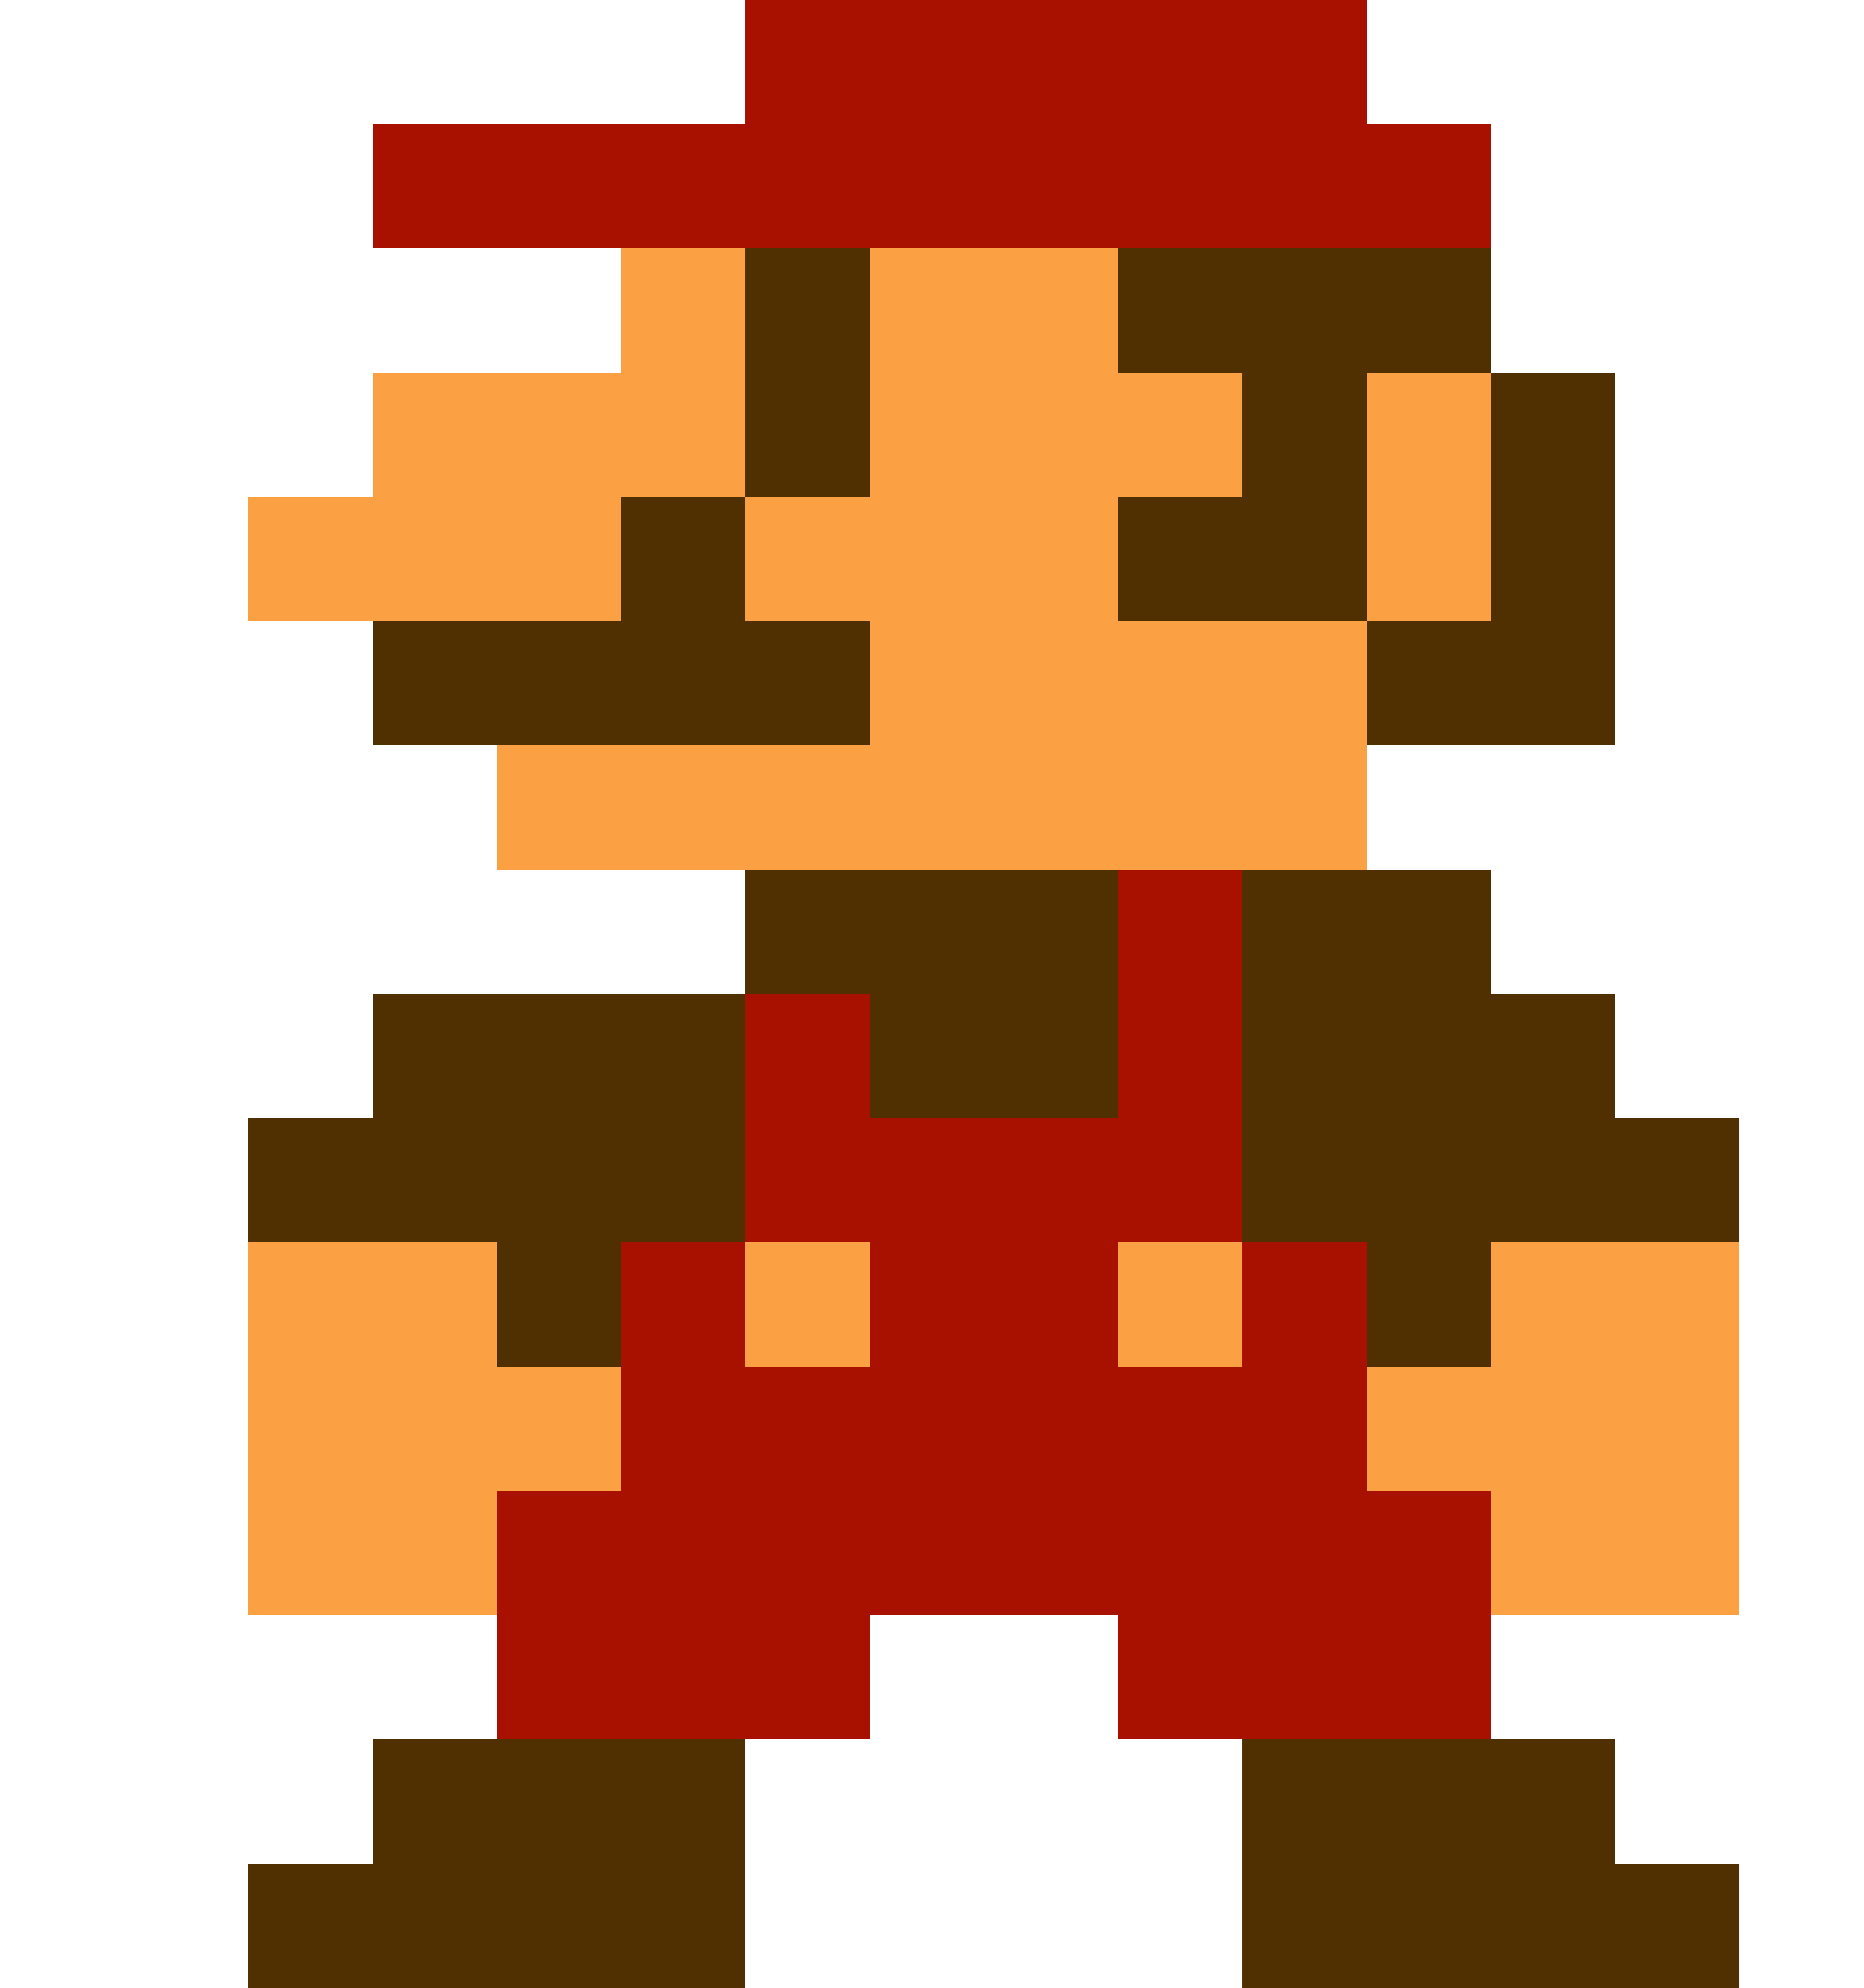
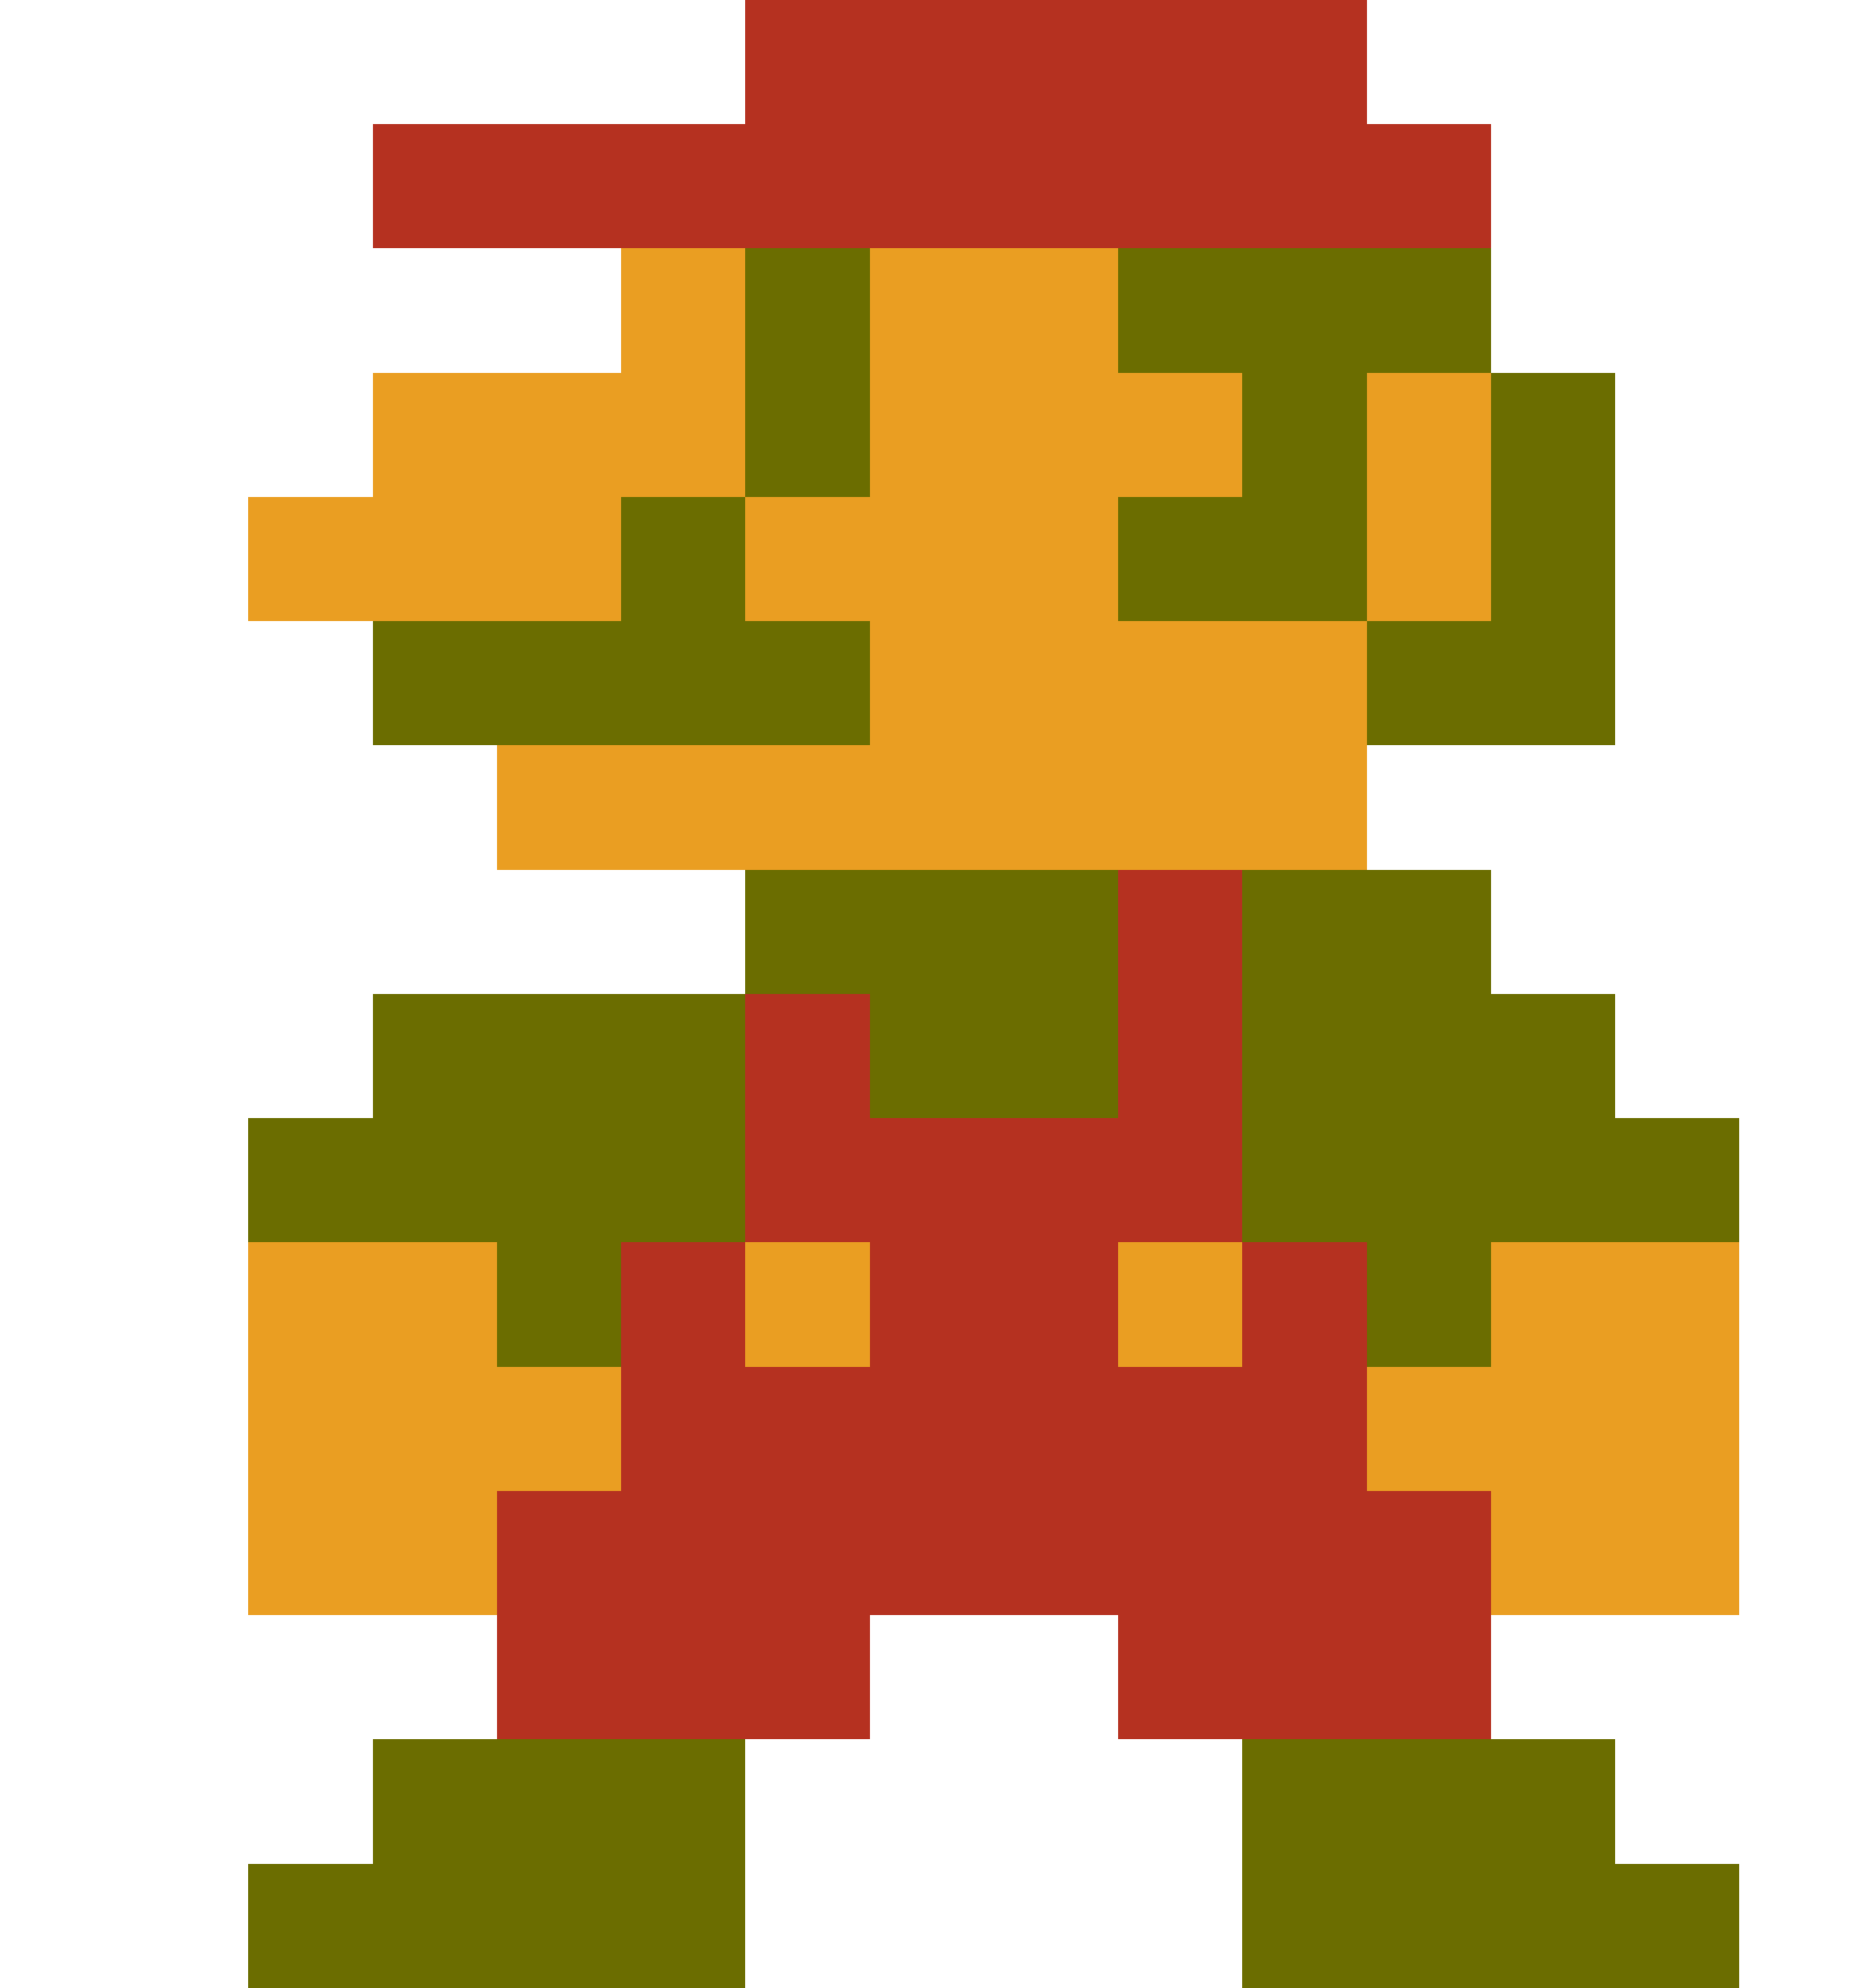
<svg xmlns="http://www.w3.org/2000/svg" viewBox="0 0 30 32" width="30" height="32" shape-rendering="crispEdges">
  <g id="frame0" style="display:inline">
-     <rect x="12" y="0" width="10" height="1" fill="#a81000" />
-     <rect x="12" y="1" width="10" height="1" fill="#a81000" />
-     <rect x="6" y="2" width="18" height="1" fill="#a81000" />
-     <rect x="6" y="3" width="18" height="1" fill="#a81000" />
-     <rect x="10" y="4" width="2" height="1" fill="#fca044" />
-     <rect x="12" y="4" width="2" height="1" fill="#503000" />
-     <rect x="14" y="4" width="4" height="1" fill="#fca044" />
-     <rect x="18" y="4" width="6" height="1" fill="#503000" />
-     <rect x="10" y="5" width="2" height="1" fill="#fca044" />
-     <rect x="12" y="5" width="2" height="1" fill="#503000" />
-     <rect x="14" y="5" width="4" height="1" fill="#fca044" />
-     <rect x="18" y="5" width="6" height="1" fill="#503000" />
-     <rect x="6" y="6" width="6" height="1" fill="#fca044" />
-     <rect x="12" y="6" width="2" height="1" fill="#503000" />
-     <rect x="14" y="6" width="6" height="1" fill="#fca044" />
-     <rect x="20" y="6" width="2" height="1" fill="#503000" />
-     <rect x="22" y="6" width="2" height="1" fill="#fca044" />
-     <rect x="24" y="6" width="2" height="1" fill="#503000" />
-     <rect x="6" y="7" width="6" height="1" fill="#fca044" />
-     <rect x="12" y="7" width="2" height="1" fill="#503000" />
-     <rect x="14" y="7" width="6" height="1" fill="#fca044" />
-     <rect x="20" y="7" width="2" height="1" fill="#503000" />
-     <rect x="22" y="7" width="2" height="1" fill="#fca044" />
-     <rect x="24" y="7" width="2" height="1" fill="#503000" />
-     <rect x="4" y="8" width="6" height="1" fill="#fca044" />
-     <rect x="10" y="8" width="2" height="1" fill="#503000" />
-     <rect x="12" y="8" width="6" height="1" fill="#fca044" />
-     <rect x="18" y="8" width="4" height="1" fill="#503000" />
-     <rect x="22" y="8" width="2" height="1" fill="#fca044" />
-     <rect x="24" y="8" width="2" height="1" fill="#503000" />
-     <rect x="4" y="9" width="6" height="1" fill="#fca044" />
-     <rect x="10" y="9" width="2" height="1" fill="#503000" />
-     <rect x="12" y="9" width="6" height="1" fill="#fca044" />
-     <rect x="18" y="9" width="4" height="1" fill="#503000" />
-     <rect x="22" y="9" width="2" height="1" fill="#fca044" />
-     <rect x="24" y="9" width="2" height="1" fill="#503000" />
-     <rect x="6" y="10" width="8" height="1" fill="#503000" />
-     <rect x="14" y="10" width="8" height="1" fill="#fca044" />
-     <rect x="22" y="10" width="4" height="1" fill="#503000" />
-     <rect x="6" y="11" width="8" height="1" fill="#503000" />
-     <rect x="14" y="11" width="8" height="1" fill="#fca044" />
-     <rect x="22" y="11" width="4" height="1" fill="#503000" />
-     <rect x="8" y="12" width="14" height="1" fill="#fca044" />
-     <rect x="8" y="13" width="14" height="1" fill="#fca044" />
-     <rect x="12" y="14" width="6" height="1" fill="#503000" />
-     <rect x="18" y="14" width="2" height="1" fill="#a81000" />
-     <rect x="20" y="14" width="4" height="1" fill="#503000" />
-     <rect x="12" y="15" width="6" height="1" fill="#503000" />
-     <rect x="18" y="15" width="2" height="1" fill="#a81000" />
-     <rect x="20" y="15" width="4" height="1" fill="#503000" />
-     <rect x="6" y="16" width="6" height="1" fill="#503000" />
-     <rect x="12" y="16" width="2" height="1" fill="#a81000" />
-     <rect x="14" y="16" width="4" height="1" fill="#503000" />
-     <rect x="18" y="16" width="2" height="1" fill="#a81000" />
-     <rect x="20" y="16" width="6" height="1" fill="#503000" />
-     <rect x="6" y="17" width="6" height="1" fill="#503000" />
-     <rect x="12" y="17" width="2" height="1" fill="#a81000" />
-     <rect x="14" y="17" width="4" height="1" fill="#503000" />
-     <rect x="18" y="17" width="2" height="1" fill="#a81000" />
-     <rect x="20" y="17" width="6" height="1" fill="#503000" />
-     <rect x="4" y="18" width="8" height="1" fill="#503000" />
-     <rect x="12" y="18" width="8" height="1" fill="#a81000" />
-     <rect x="20" y="18" width="8" height="1" fill="#503000" />
-     <rect x="4" y="19" width="8" height="1" fill="#503000" />
-     <rect x="12" y="19" width="8" height="1" fill="#a81000" />
-     <rect x="20" y="19" width="8" height="1" fill="#503000" />
-     <rect x="4" y="20" width="4" height="1" fill="#fca044" />
-     <rect x="8" y="20" width="2" height="1" fill="#503000" />
-     <rect x="10" y="20" width="2" height="1" fill="#a81000" />
-     <rect x="12" y="20" width="2" height="1" fill="#fca044" />
-     <rect x="14" y="20" width="4" height="1" fill="#a81000" />
-     <rect x="18" y="20" width="2" height="1" fill="#fca044" />
-     <rect x="20" y="20" width="2" height="1" fill="#a81000" />
-     <rect x="22" y="20" width="2" height="1" fill="#503000" />
-     <rect x="24" y="20" width="4" height="1" fill="#fca044" />
-     <rect x="4" y="21" width="4" height="1" fill="#fca044" />
-     <rect x="8" y="21" width="2" height="1" fill="#503000" />
-     <rect x="10" y="21" width="2" height="1" fill="#a81000" />
-     <rect x="12" y="21" width="2" height="1" fill="#fca044" />
-     <rect x="14" y="21" width="4" height="1" fill="#a81000" />
-     <rect x="18" y="21" width="2" height="1" fill="#fca044" />
-     <rect x="20" y="21" width="2" height="1" fill="#a81000" />
-     <rect x="22" y="21" width="2" height="1" fill="#503000" />
-     <rect x="24" y="21" width="4" height="1" fill="#fca044" />
-     <rect x="4" y="22" width="6" height="1" fill="#fca044" />
-     <rect x="10" y="22" width="12" height="1" fill="#a81000" />
-     <rect x="22" y="22" width="6" height="1" fill="#fca044" />
-     <rect x="4" y="23" width="6" height="1" fill="#fca044" />
-     <rect x="10" y="23" width="12" height="1" fill="#a81000" />
-     <rect x="22" y="23" width="6" height="1" fill="#fca044" />
-     <rect x="4" y="24" width="4" height="1" fill="#fca044" />
-     <rect x="8" y="24" width="16" height="1" fill="#a81000" />
-     <rect x="24" y="24" width="4" height="1" fill="#fca044" />
-     <rect x="4" y="25" width="4" height="1" fill="#fca044" />
-     <rect x="8" y="25" width="16" height="1" fill="#a81000" />
-     <rect x="24" y="25" width="4" height="1" fill="#fca044" />
-     <rect x="8" y="26" width="6" height="1" fill="#a81000" />
-     <rect x="18" y="26" width="6" height="1" fill="#a81000" />
-     <rect x="8" y="27" width="6" height="1" fill="#a81000" />
-     <rect x="18" y="27" width="6" height="1" fill="#a81000" />
-     <rect x="6" y="28" width="6" height="1" fill="#503000" />
-     <rect x="20" y="28" width="6" height="1" fill="#503000" />
-     <rect x="6" y="29" width="6" height="1" fill="#503000" />
-     <rect x="20" y="29" width="6" height="1" fill="#503000" />
-     <rect x="4" y="30" width="8" height="1" fill="#503000" />
-     <rect x="20" y="30" width="8" height="1" fill="#503000" />
-     <rect x="4" y="31" width="8" height="1" fill="#503000" />
-     <rect x="20" y="31" width="8" height="1" fill="#503000" />
+     <rect x="12" y="0" width="10" height="1" fill="#b53120" />
+     <rect x="12" y="1" width="10" height="1" fill="#b53120" />
+     <rect x="6" y="2" width="18" height="1" fill="#b53120" />
+     <rect x="6" y="3" width="18" height="1" fill="#b53120" />
+     <rect x="10" y="4" width="2" height="1" fill="#ea9e22" />
+     <rect x="12" y="4" width="2" height="1" fill="#6b6d00" />
+     <rect x="14" y="4" width="4" height="1" fill="#ea9e22" />
+     <rect x="18" y="4" width="6" height="1" fill="#6b6d00" />
+     <rect x="10" y="5" width="2" height="1" fill="#ea9e22" />
+     <rect x="12" y="5" width="2" height="1" fill="#6b6d00" />
+     <rect x="14" y="5" width="4" height="1" fill="#ea9e22" />
+     <rect x="18" y="5" width="6" height="1" fill="#6b6d00" />
+     <rect x="6" y="6" width="6" height="1" fill="#ea9e22" />
+     <rect x="12" y="6" width="2" height="1" fill="#6b6d00" />
+     <rect x="14" y="6" width="6" height="1" fill="#ea9e22" />
+     <rect x="20" y="6" width="2" height="1" fill="#6b6d00" />
+     <rect x="22" y="6" width="2" height="1" fill="#ea9e22" />
+     <rect x="24" y="6" width="2" height="1" fill="#6b6d00" />
+     <rect x="6" y="7" width="6" height="1" fill="#ea9e22" />
+     <rect x="12" y="7" width="2" height="1" fill="#6b6d00" />
+     <rect x="14" y="7" width="6" height="1" fill="#ea9e22" />
+     <rect x="20" y="7" width="2" height="1" fill="#6b6d00" />
+     <rect x="22" y="7" width="2" height="1" fill="#ea9e22" />
+     <rect x="24" y="7" width="2" height="1" fill="#6b6d00" />
+     <rect x="4" y="8" width="6" height="1" fill="#ea9e22" />
+     <rect x="10" y="8" width="2" height="1" fill="#6b6d00" />
+     <rect x="12" y="8" width="6" height="1" fill="#ea9e22" />
+     <rect x="18" y="8" width="4" height="1" fill="#6b6d00" />
+     <rect x="22" y="8" width="2" height="1" fill="#ea9e22" />
+     <rect x="24" y="8" width="2" height="1" fill="#6b6d00" />
+     <rect x="4" y="9" width="6" height="1" fill="#ea9e22" />
+     <rect x="10" y="9" width="2" height="1" fill="#6b6d00" />
+     <rect x="12" y="9" width="6" height="1" fill="#ea9e22" />
+     <rect x="18" y="9" width="4" height="1" fill="#6b6d00" />
+     <rect x="22" y="9" width="2" height="1" fill="#ea9e22" />
+     <rect x="24" y="9" width="2" height="1" fill="#6b6d00" />
+     <rect x="6" y="10" width="8" height="1" fill="#6b6d00" />
+     <rect x="14" y="10" width="8" height="1" fill="#ea9e22" />
+     <rect x="22" y="10" width="4" height="1" fill="#6b6d00" />
+     <rect x="6" y="11" width="8" height="1" fill="#6b6d00" />
+     <rect x="14" y="11" width="8" height="1" fill="#ea9e22" />
+     <rect x="22" y="11" width="4" height="1" fill="#6b6d00" />
+     <rect x="8" y="12" width="14" height="1" fill="#ea9e22" />
+     <rect x="8" y="13" width="14" height="1" fill="#ea9e22" />
+     <rect x="12" y="14" width="6" height="1" fill="#6b6d00" />
+     <rect x="18" y="14" width="2" height="1" fill="#b53120" />
+     <rect x="20" y="14" width="4" height="1" fill="#6b6d00" />
+     <rect x="12" y="15" width="6" height="1" fill="#6b6d00" />
+     <rect x="18" y="15" width="2" height="1" fill="#b53120" />
+     <rect x="20" y="15" width="4" height="1" fill="#6b6d00" />
+     <rect x="6" y="16" width="6" height="1" fill="#6b6d00" />
+     <rect x="12" y="16" width="2" height="1" fill="#b53120" />
+     <rect x="14" y="16" width="4" height="1" fill="#6b6d00" />
+     <rect x="18" y="16" width="2" height="1" fill="#b53120" />
+     <rect x="20" y="16" width="6" height="1" fill="#6b6d00" />
+     <rect x="6" y="17" width="6" height="1" fill="#6b6d00" />
+     <rect x="12" y="17" width="2" height="1" fill="#b53120" />
+     <rect x="14" y="17" width="4" height="1" fill="#6b6d00" />
+     <rect x="18" y="17" width="2" height="1" fill="#b53120" />
+     <rect x="20" y="17" width="6" height="1" fill="#6b6d00" />
+     <rect x="4" y="18" width="8" height="1" fill="#6b6d00" />
+     <rect x="12" y="18" width="8" height="1" fill="#b53120" />
+     <rect x="20" y="18" width="8" height="1" fill="#6b6d00" />
+     <rect x="4" y="19" width="8" height="1" fill="#6b6d00" />
+     <rect x="12" y="19" width="8" height="1" fill="#b53120" />
+     <rect x="20" y="19" width="8" height="1" fill="#6b6d00" />
+     <rect x="4" y="20" width="4" height="1" fill="#ea9e22" />
+     <rect x="8" y="20" width="2" height="1" fill="#6b6d00" />
+     <rect x="10" y="20" width="2" height="1" fill="#b53120" />
+     <rect x="12" y="20" width="2" height="1" fill="#ea9e22" />
+     <rect x="14" y="20" width="4" height="1" fill="#b53120" />
+     <rect x="18" y="20" width="2" height="1" fill="#ea9e22" />
+     <rect x="20" y="20" width="2" height="1" fill="#b53120" />
+     <rect x="22" y="20" width="2" height="1" fill="#6b6d00" />
+     <rect x="24" y="20" width="4" height="1" fill="#ea9e22" />
+     <rect x="4" y="21" width="4" height="1" fill="#ea9e22" />
+     <rect x="8" y="21" width="2" height="1" fill="#6b6d00" />
+     <rect x="10" y="21" width="2" height="1" fill="#b53120" />
+     <rect x="12" y="21" width="2" height="1" fill="#ea9e22" />
+     <rect x="14" y="21" width="4" height="1" fill="#b53120" />
+     <rect x="18" y="21" width="2" height="1" fill="#ea9e22" />
+     <rect x="20" y="21" width="2" height="1" fill="#b53120" />
+     <rect x="22" y="21" width="2" height="1" fill="#6b6d00" />
+     <rect x="24" y="21" width="4" height="1" fill="#ea9e22" />
+     <rect x="4" y="22" width="6" height="1" fill="#ea9e22" />
+     <rect x="10" y="22" width="12" height="1" fill="#b53120" />
+     <rect x="22" y="22" width="6" height="1" fill="#ea9e22" />
+     <rect x="4" y="23" width="6" height="1" fill="#ea9e22" />
+     <rect x="10" y="23" width="12" height="1" fill="#b53120" />
+     <rect x="22" y="23" width="6" height="1" fill="#ea9e22" />
+     <rect x="4" y="24" width="4" height="1" fill="#ea9e22" />
+     <rect x="8" y="24" width="16" height="1" fill="#b53120" />
+     <rect x="24" y="24" width="4" height="1" fill="#ea9e22" />
+     <rect x="4" y="25" width="4" height="1" fill="#ea9e22" />
+     <rect x="8" y="25" width="16" height="1" fill="#b53120" />
+     <rect x="24" y="25" width="4" height="1" fill="#ea9e22" />
+     <rect x="8" y="26" width="6" height="1" fill="#b53120" />
+     <rect x="18" y="26" width="6" height="1" fill="#b53120" />
+     <rect x="8" y="27" width="6" height="1" fill="#b53120" />
+     <rect x="18" y="27" width="6" height="1" fill="#b53120" />
+     <rect x="6" y="28" width="6" height="1" fill="#6b6d00" />
+     <rect x="20" y="28" width="6" height="1" fill="#6b6d00" />
+     <rect x="6" y="29" width="6" height="1" fill="#6b6d00" />
+     <rect x="20" y="29" width="6" height="1" fill="#6b6d00" />
+     <rect x="4" y="30" width="8" height="1" fill="#6b6d00" />
+     <rect x="20" y="30" width="8" height="1" fill="#6b6d00" />
+     <rect x="4" y="31" width="8" height="1" fill="#6b6d00" />
+     <rect x="20" y="31" width="8" height="1" fill="#6b6d00" />
  </g>
</svg>
